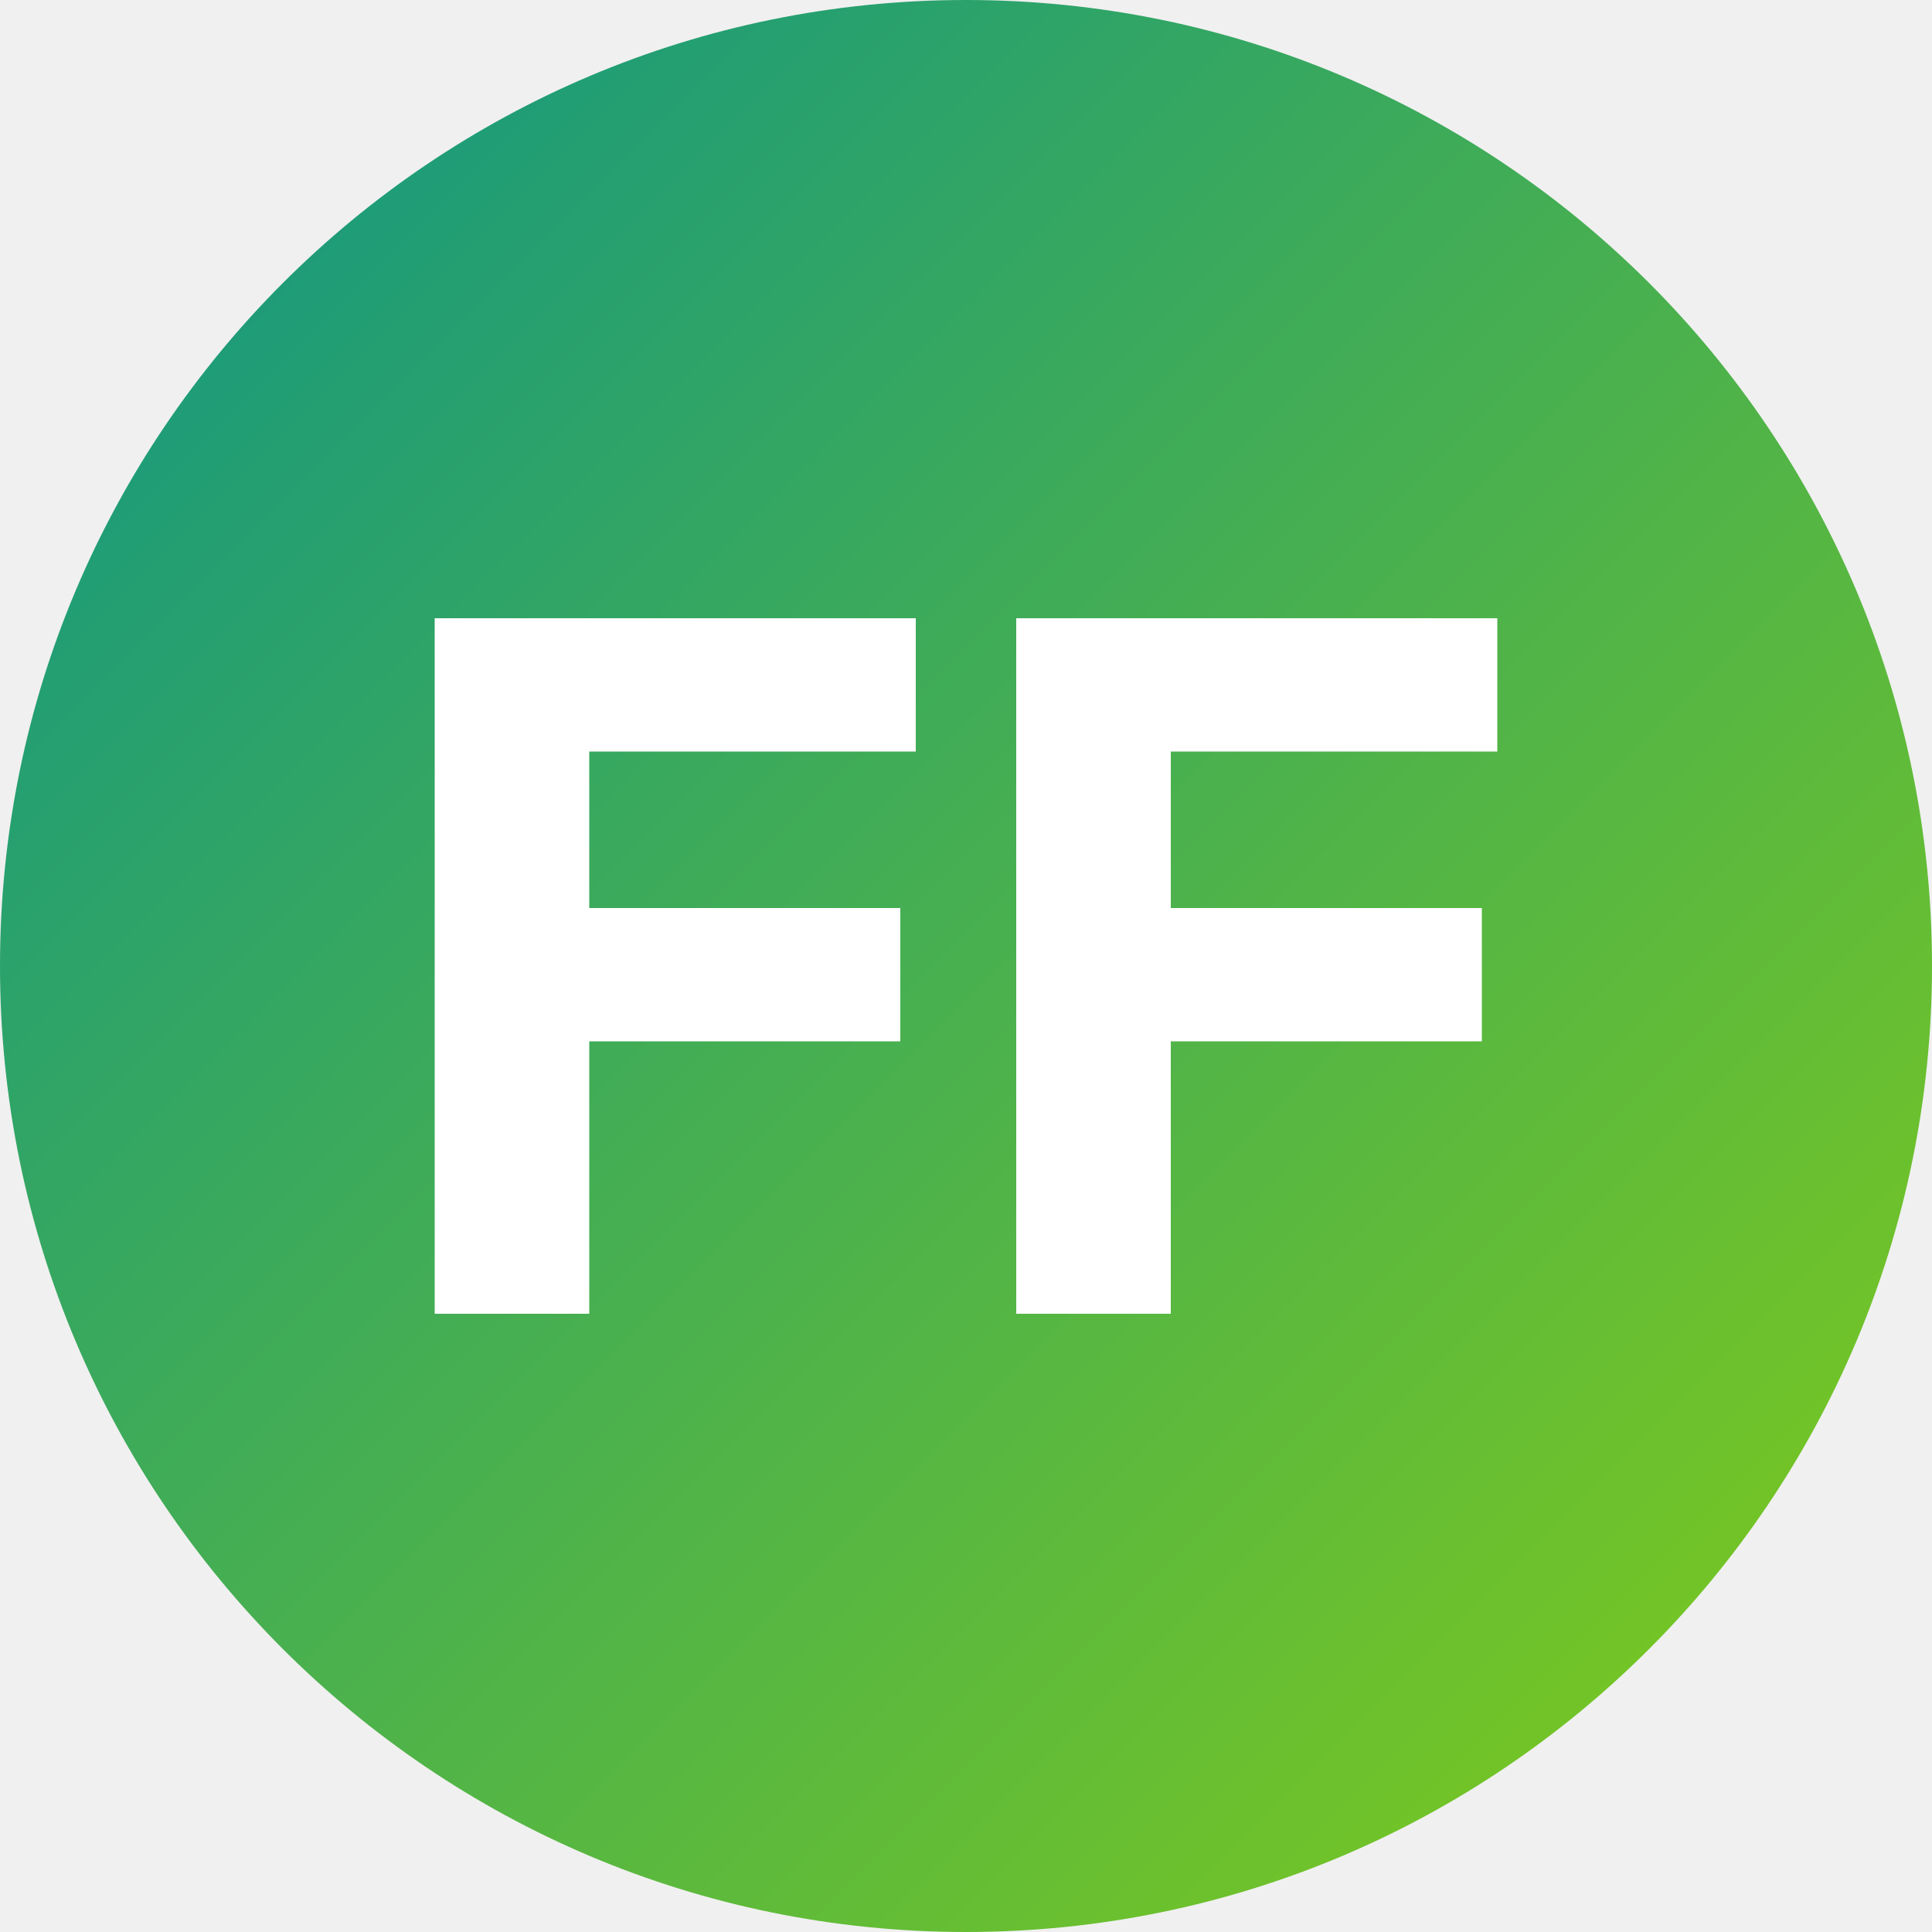
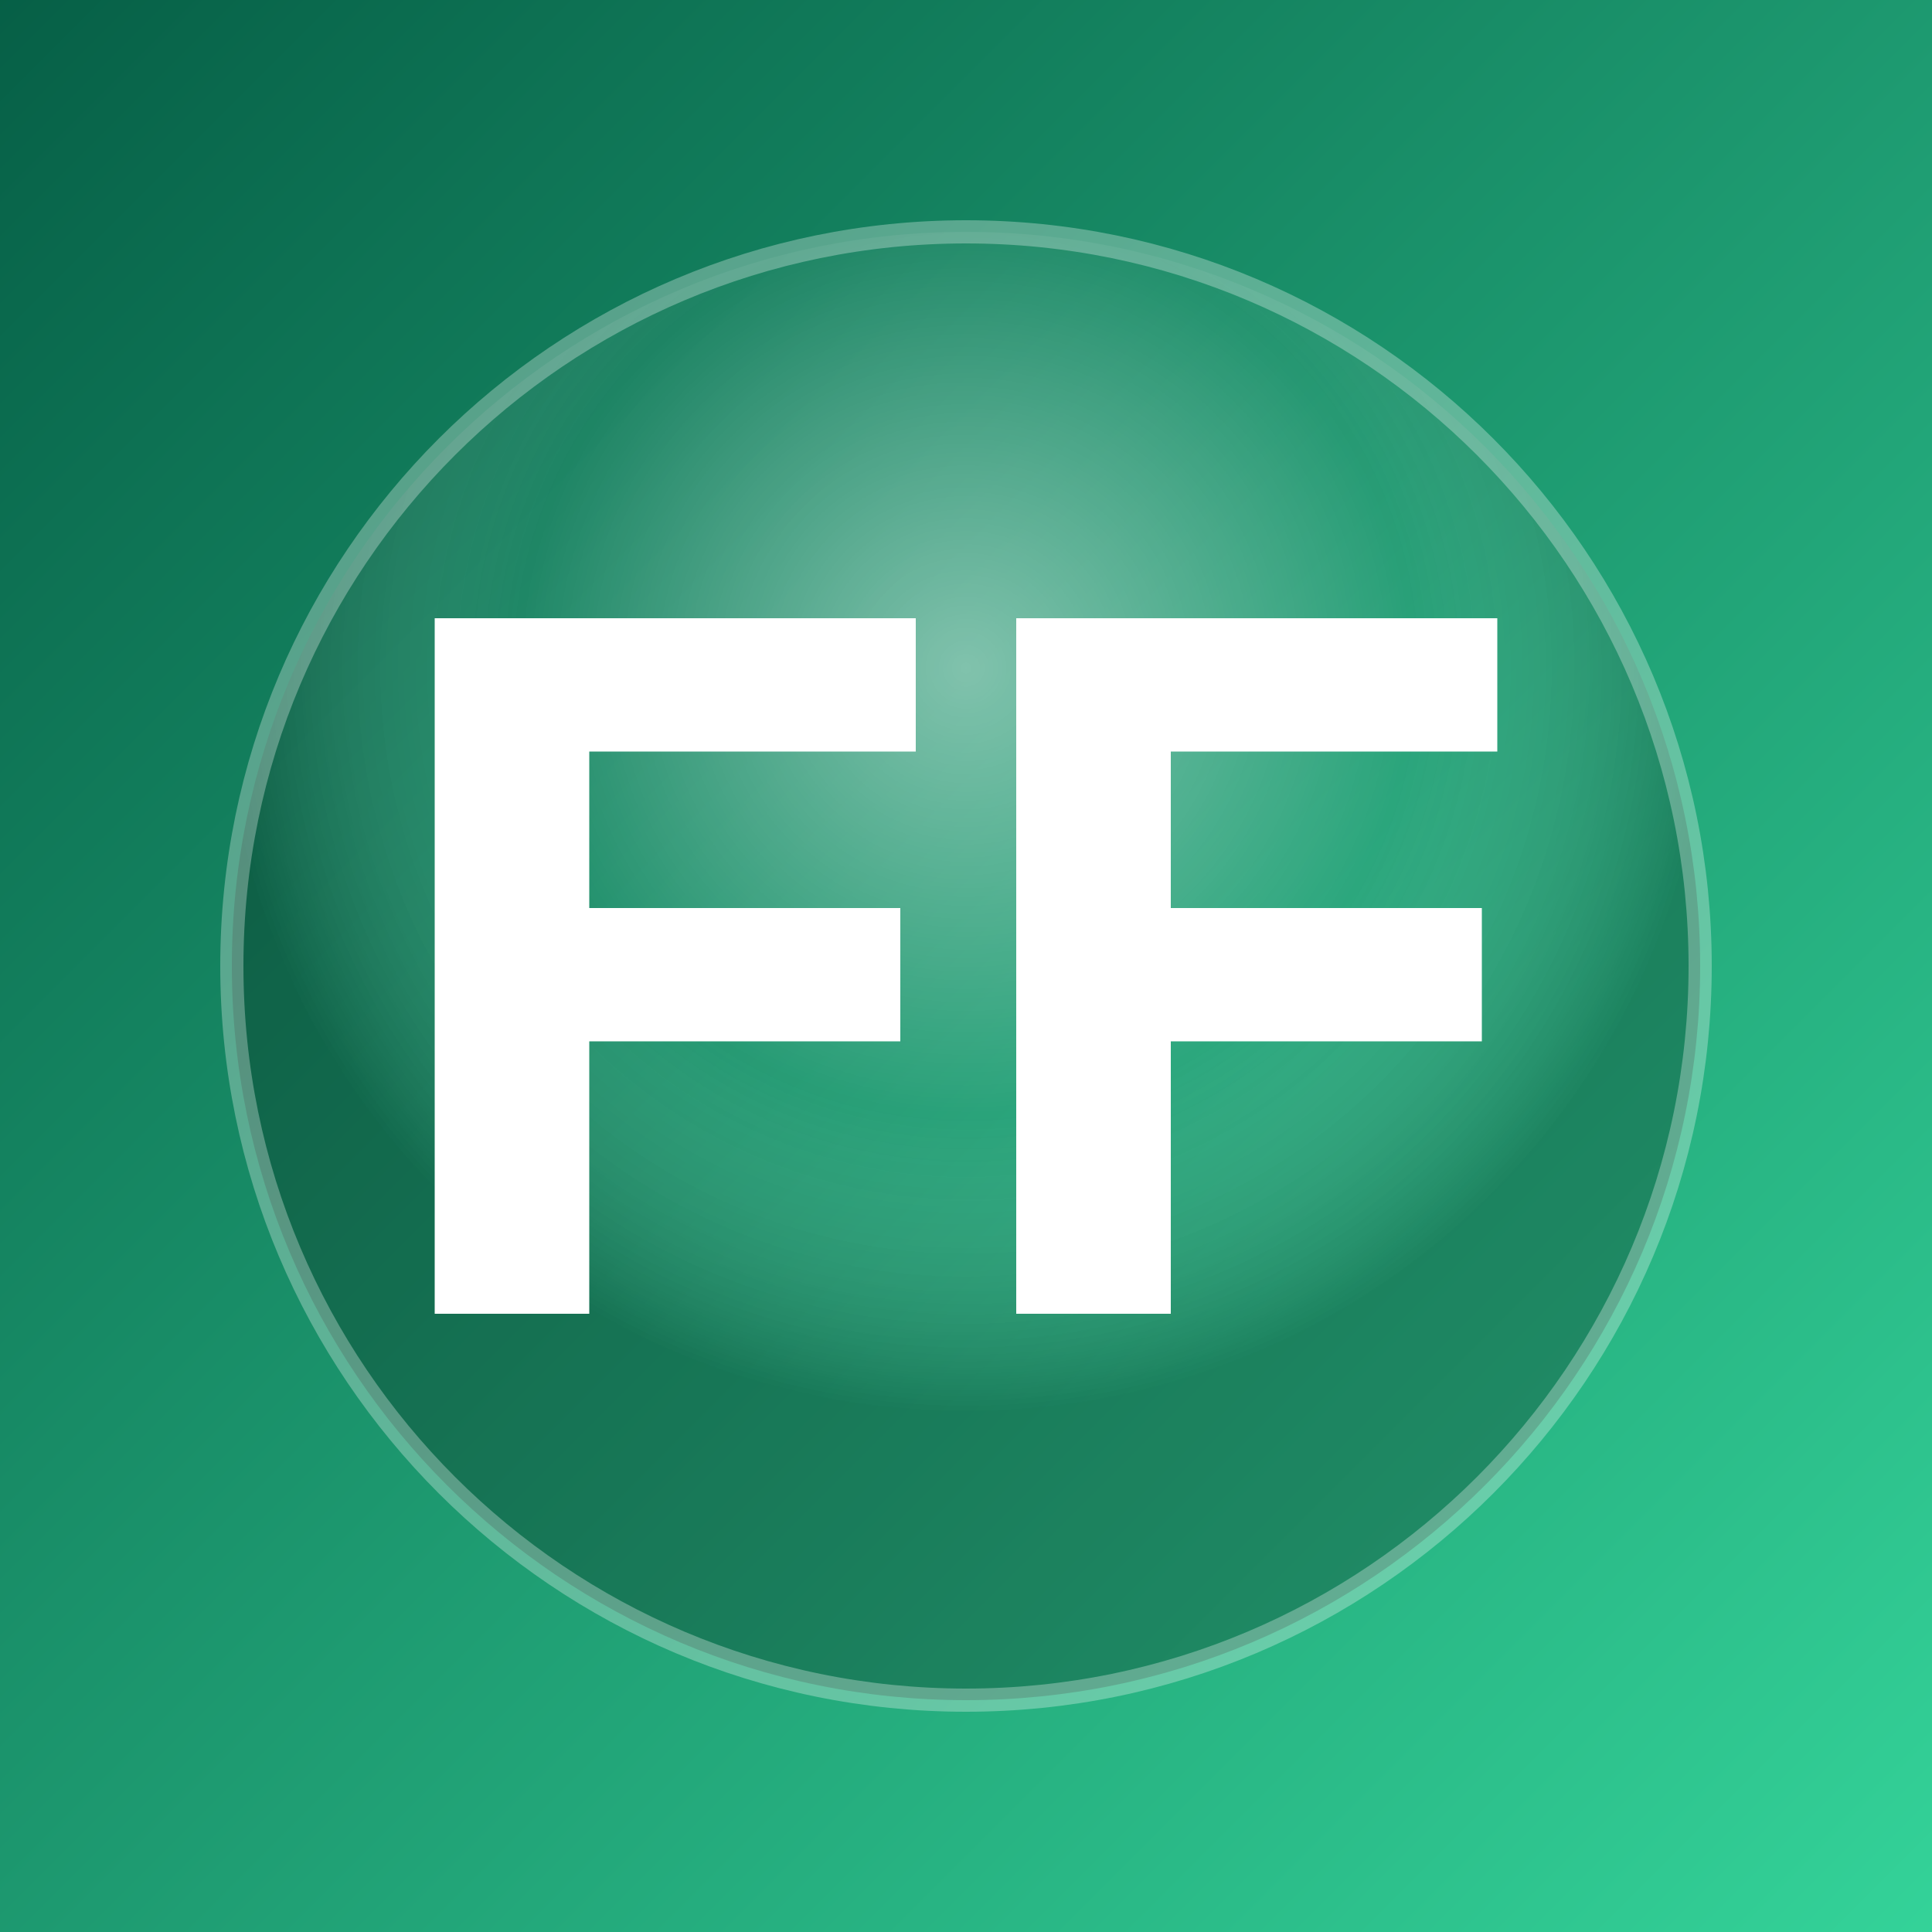
<svg xmlns="http://www.w3.org/2000/svg" viewBox="0 0 100 100">
  <defs>
    <linearGradient id="g-player" x1="0%" y1="0%" x2="100%" y2="100%">
-       <stop offset="0%" stop-color="#0d9488" />
-       <stop offset="100%" stop-color="#84cc16" />
+       <stop offset="0%" stop-color="#065f46" />
+       <stop offset="100%" stop-color="#34d399" />
    </linearGradient>
+     <radialGradient id="orb-grad" cx="50%" cy="30%" r="50%">
+       <stop offset="0%" stop-color="#ffffff" stop-opacity="0.45" />
+       <stop offset="60%" stop-color="#ffffff" stop-opacity="0.05" />
+       <stop offset="100%" stop-color="#000000" stop-opacity="0.25" />
+     </radialGradient>
  </defs>
-   <rect width="100" height="100" rx="50" fill="url(#g-player)" />
+   <rect width="100" height="100" fill="url(#g-player)" />
+   <circle cx="50%" cy="50%" r="38%" fill="url(#orb-grad)" />
+   <circle cx="50%" cy="50%" r="38%" stroke="#ffffff" stroke-width="1.2" stroke-opacity="0.3" fill="none" />
  <path d="M22.5,32 H30.5 V68 H22.5 Z M28.6,47 H46.6 V53.9 H28.6 Z M28.6,32 H47.4 V38.9 H28.6 Z M52.6,32 H60.6 V68 H52.6 Z M58.7,47 H76.7 V53.9 H58.7 Z M58.7,32 H77.5 V38.9 H58.7 Z" fill="#ffffff" />
</svg>
